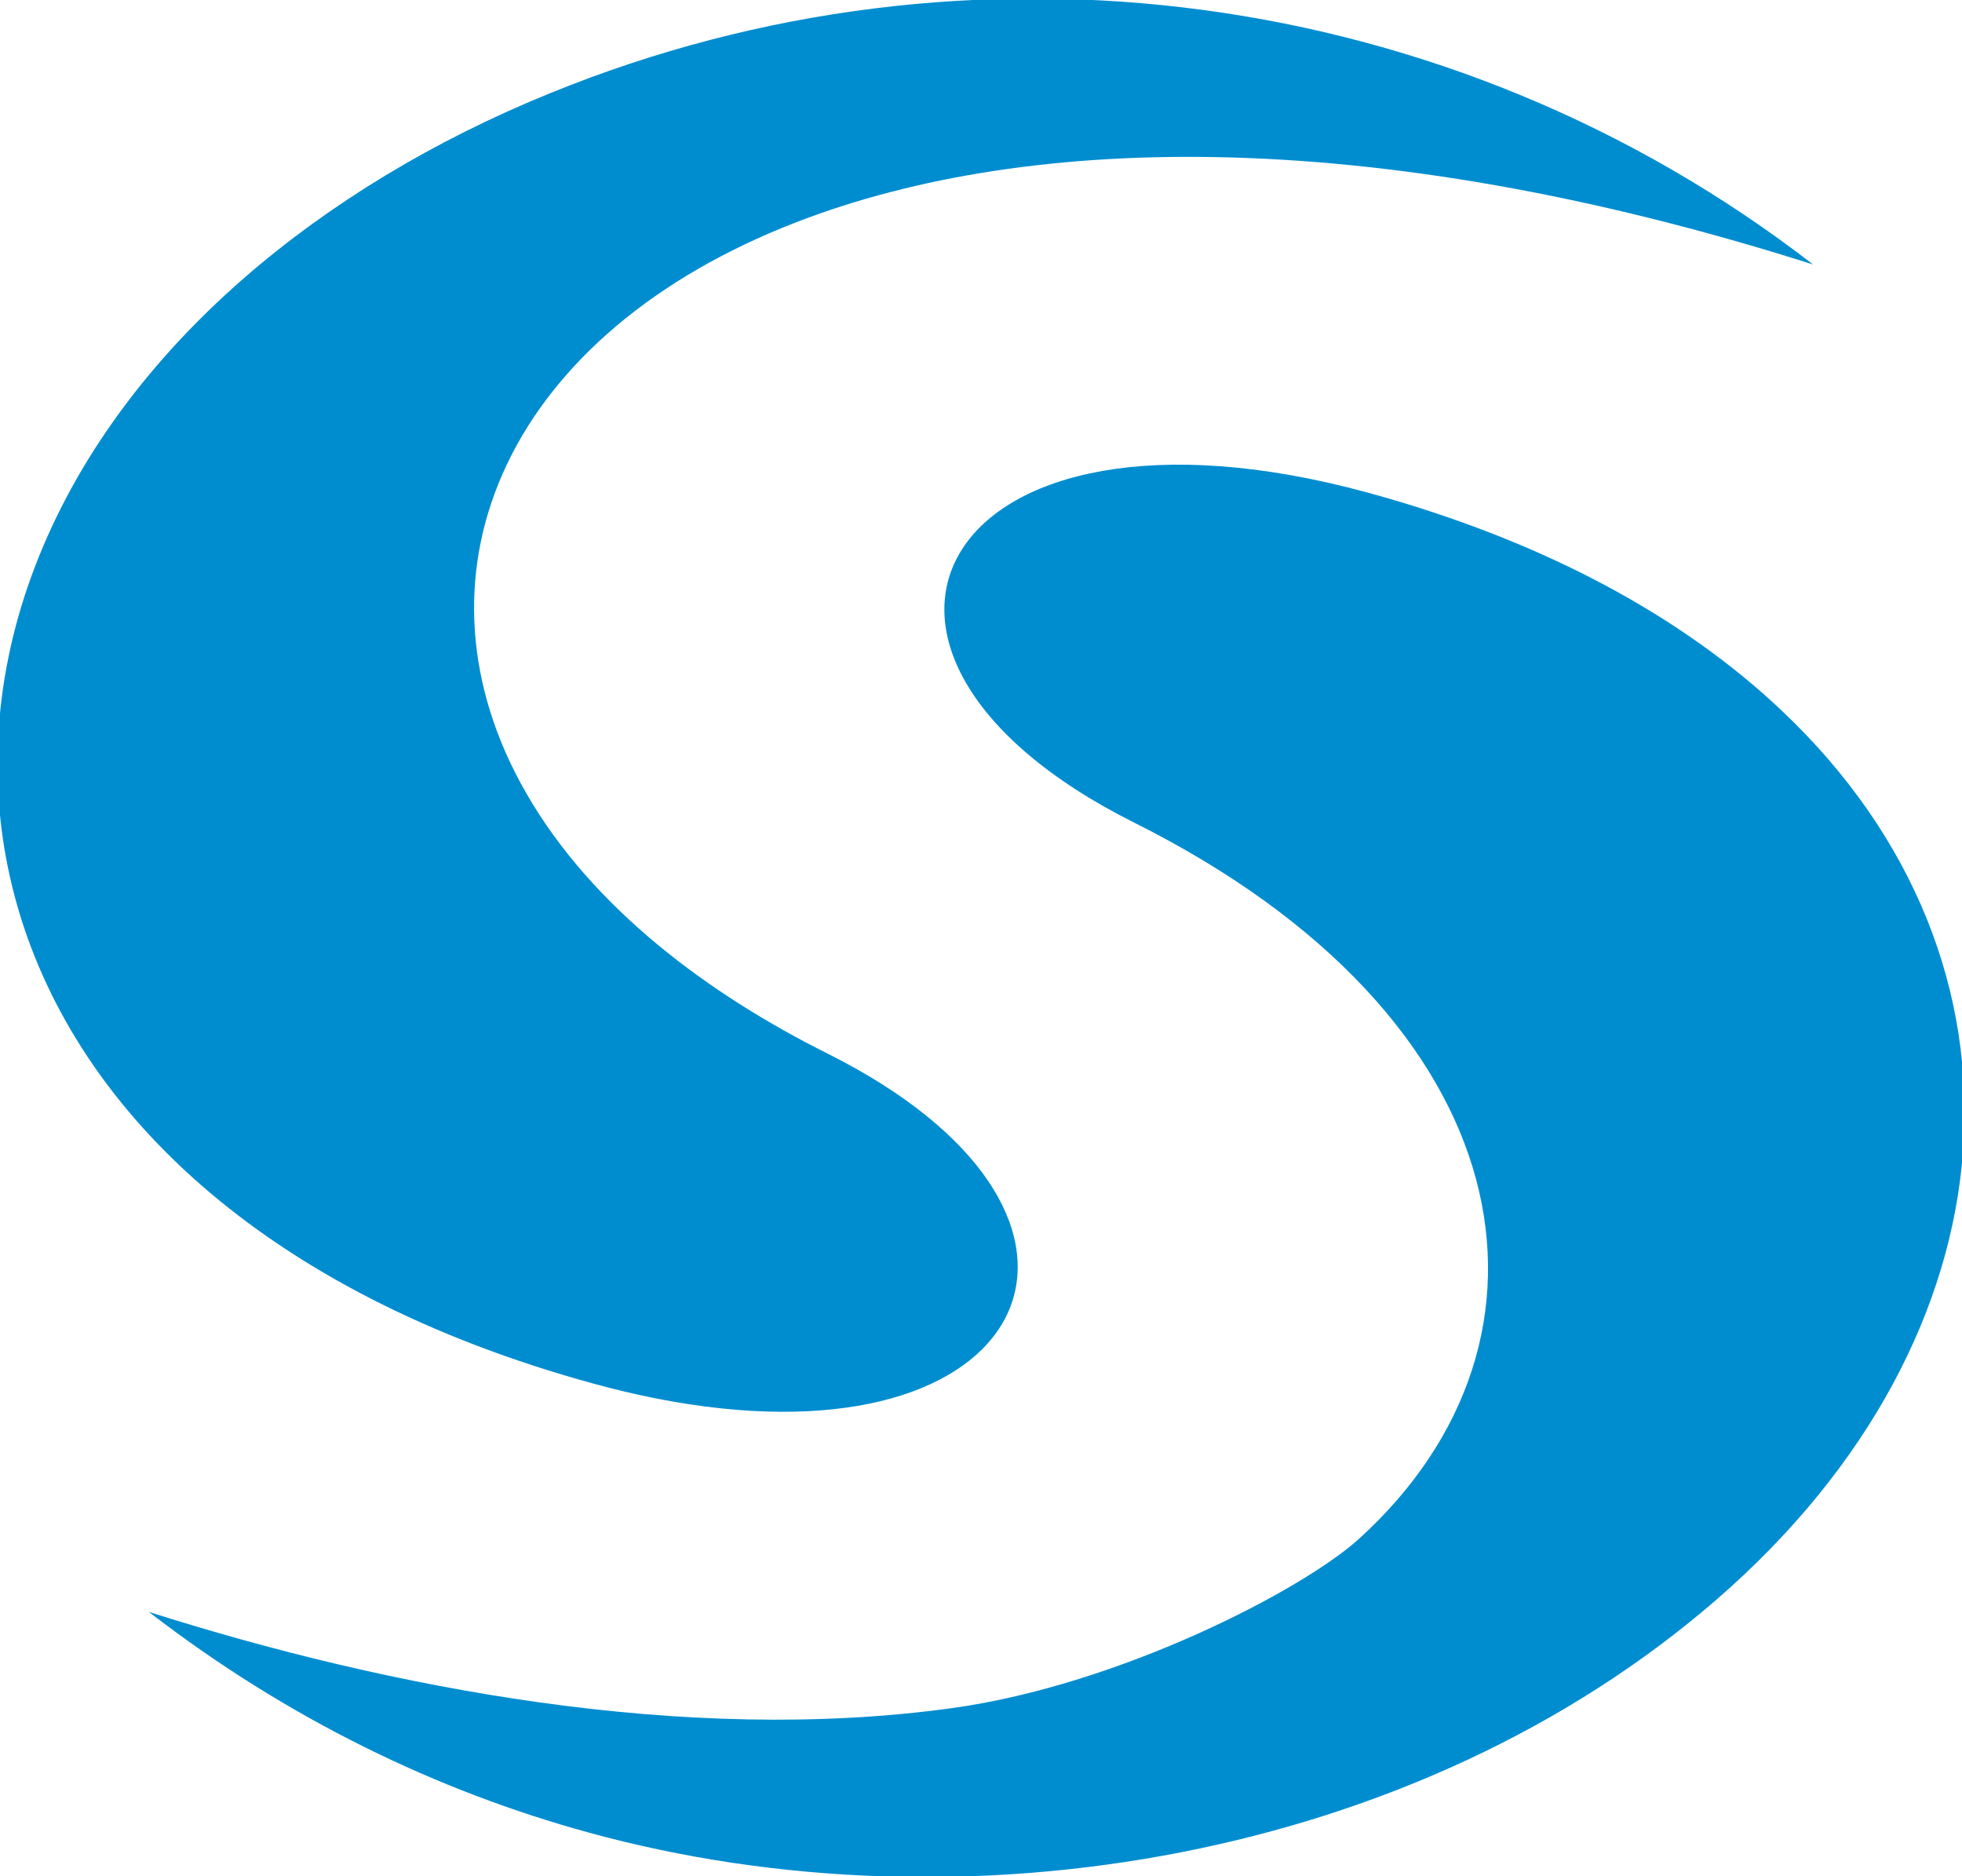
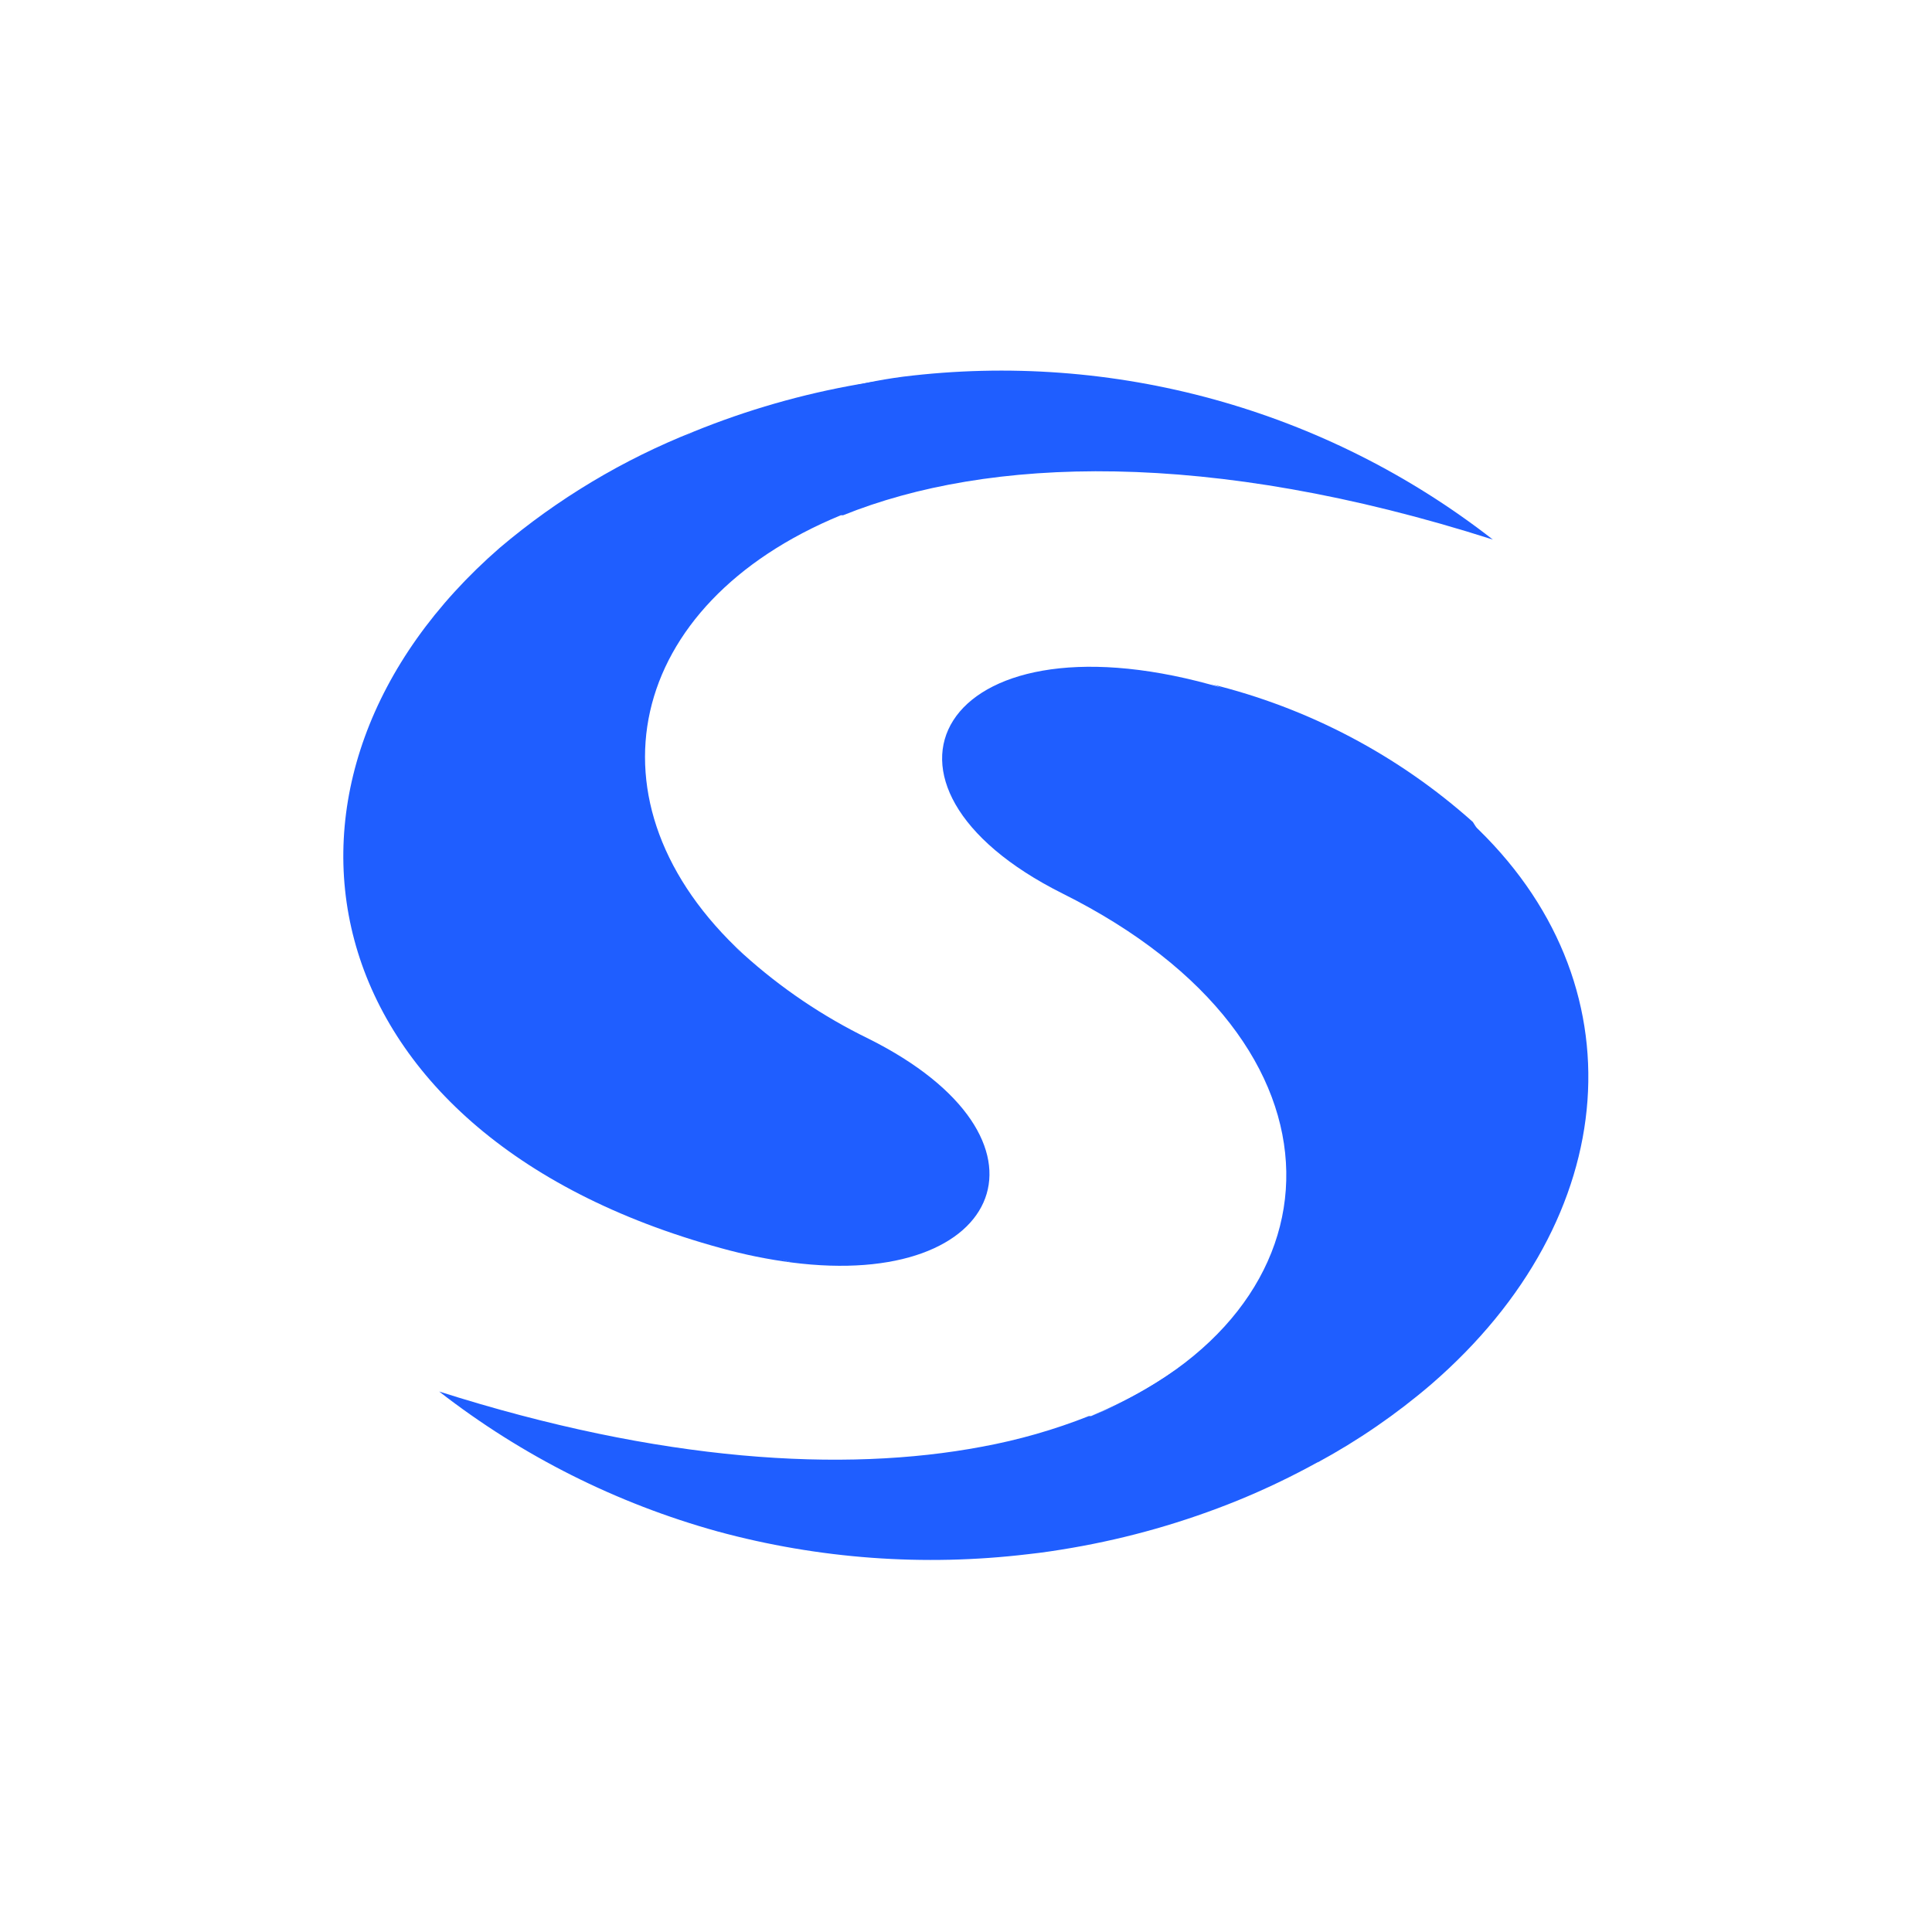
- <svg xmlns="http://www.w3.org/2000/svg" xml:space="preserve" width="3.167in" height="3.027in" version="1.1" style="shape-rendering:geometricPrecision; text-rendering:geometricPrecision; image-rendering:optimizeQuality; fill-rule:evenodd; clip-rule:evenodd" viewBox="0 0 3166.67 3027.78">
+ <svg xmlns="http://www.w3.org/2000/svg" viewBox="0 0 85.04 85.04">
  <defs>
-     <style type="text/css">
-    
-     .fil0 {fill:#008DD0}
-    
-   </style>
+     <style>.cls-1{fill:#1f5eff;fill-rule:evenodd;}</style>
  </defs>
-   <g id="Layer_x0020_1">
-     <g id="_2621096421008">
-       <path class="fil0" d="M2876.05 1147.02c-158.19,-149.61 -380.07,-272.93 -668.17,-351.78 -0.58,-0.16 -1.14,-0.29 -1.69,-0.42l-0.06 -0.01 -0.06 -0.01 -0.06 -0.02c-686.38,-186.73 -931.38,255.04 -374.85,533.46 630.91,315.6 718.69,832.7 362.48,1155.89 -90.69,82.29 -385.53,235.67 -656.69,273.23 -431.08,59.72 -908.73,-31.78 -1297.18,-155.24 225.42,173.86 467.01,289.61 710.62,356.32 605.67,166.34 1337.18,43.89 1822.04,-377.54 488.24,-424.56 534.74,-1026.51 103.61,-1433.88zm-667.9 -351.68c2.11,0.56 4.18,1.17 6.2,1.81 -2.09,-0.57 -4.09,-1.25 -6.2,-1.81z" />
-       <path class="fil0" d="M888.45 150.09c0.24,-0.24 0.48,-0.24 0.72,-0.24 674.69,-274.84 1453.81,-174.21 2037.64,277.11 -725.24,-230.64 -1287.85,-210.74 -1657.05,-62.15 -1.83,0.67 -3.65,1.33 -5.47,2.17 -455.71,185.75 -613.68,568.13 -415.28,913.29 106.93,186.03 295.32,325.07 486.66,420.56 505.24,252.98 349.86,640.49 -197.11,569.75 -55.87,-7.2 -116.06,-19.18 -179.84,-36.69 -1074.04,-293.5 -1231.58,-1205.67 -564.48,-1785.74 137.64,-119.65 305.74,-221.57 494.22,-298.06z" />
-     </g>
+   <g id="Layer_10" data-name="Layer 10">
+     <path class="cls-1" d="M63,60.93a28.68,28.68,0,0,1-5,3.44c.34-.27-.73-1.39-.4-1.68,8.08-7,9.92-16.07,6.66-24-.44-1.08.49-1.51.49-2.49C72.28,43.21,71.47,53.6,63,60.93Z" />
+     <path class="cls-1" d="M64.83,36.18A26.88,26.88,0,0,0,53.3,30.11l-.06,0,.06,0c1.64.43,1.76,2.32,2.89,3.27,2.41,2,3.06,4.66,3.31,8.11.37,5.14.34,10.22-3.41,14.75a20.32,20.32,0,0,1-7.4,5.81l-.66.28-.1,0a25.12,25.12,0,0,1-4.71,1.35c-6.09,1.15-14.15.67-23.89-2.43a35.32,35.32,0,0,0,12.26,6.16,35.85,35.85,0,0,0,13.66,1h0c.66-.07,1.3-.17,1.94-.28a35.4,35.4,0,0,0,7.28-2.08h0a33.56,33.56,0,0,0,3.57-1.71c.34-.27.68-.55,1-.83C68.25,55.56,70.33,44.75,64.83,36.18Z" />
+     <path class="cls-1" d="M48,62.33c11.39-4.64,12-16.4-1.23-23-9.62-4.81-5.37-12.45,6.5-9.2C66.57,33.59,62.65,56.69,48,62.33Z" />
+     <path class="cls-1" d="M65.71,23.75c-12.52-4-22.23-3.64-28.6-1.07l-.1,0C27.54,26.58,25.52,35.36,32.72,42c-1.9-1.57-4.06-3.24-5-5.37a16.29,16.29,0,0,1-1.08-8.91,13.11,13.11,0,0,1,7-9.38,21.19,21.19,0,0,1,6.11-1.76A35.18,35.18,0,0,1,65.71,23.75Z" />
+     <path class="cls-1" d="M34.84,55.57c-.82-.26-1.75-.39-2.51-.7C22.66,51,17.5,43.75,17.68,36.61c.14-5.07,3.11-10.2,8-14.44A33.32,33.32,0,0,1,30.53,19h0a35.41,35.41,0,0,1,7.28-2.09c.65-.11,1.31-.21,2-.29a18.43,18.43,0,0,0-2.24.48C25,20.47,24.3,35,32.72,42h0a23.65,23.65,0,0,0,5.51,3.72C47,50.1,44.28,56.79,34.84,55.57Z" />
+     <path class="cls-1" d="M34.84,55.57a22.45,22.45,0,0,1-3.1-.63C13.2,49.87,10.48,34.13,22,24.11A30.62,30.62,0,0,1,30.53,19a31.67,31.67,0,0,0-4.6,3.29C13.67,32.93,16.11,49.51,34.84,55.57Z" />
  </g>
</svg>
